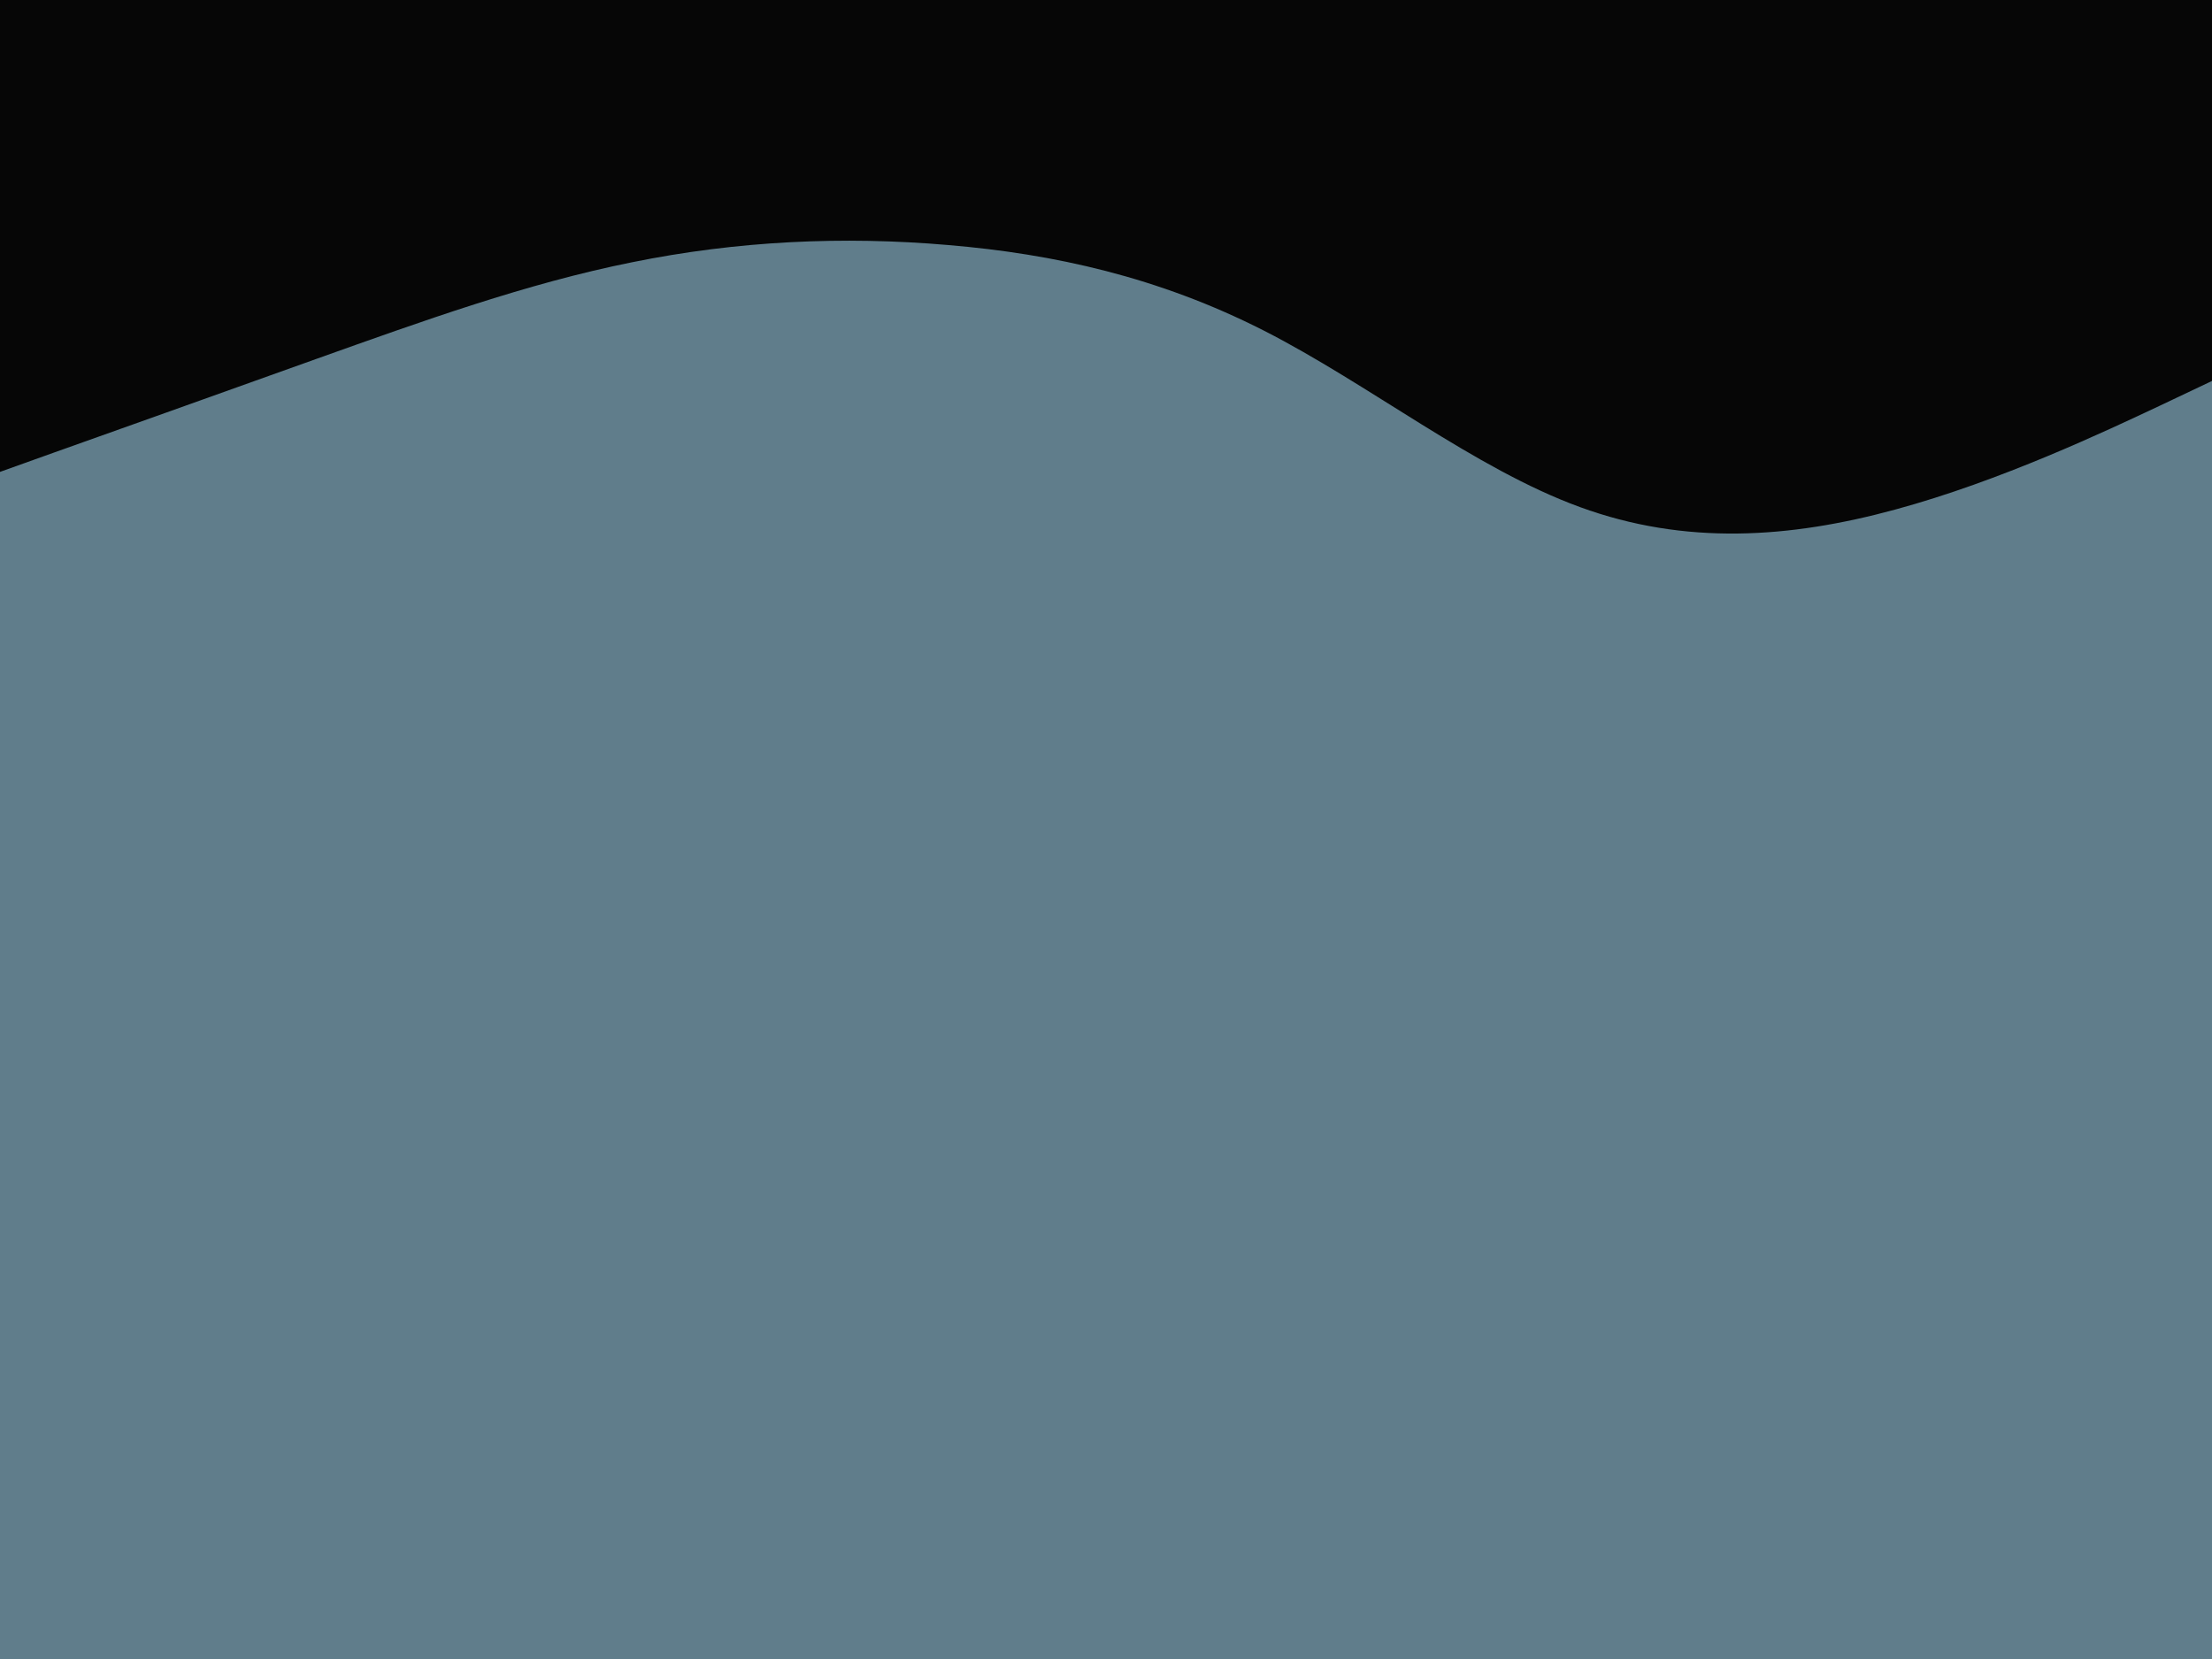
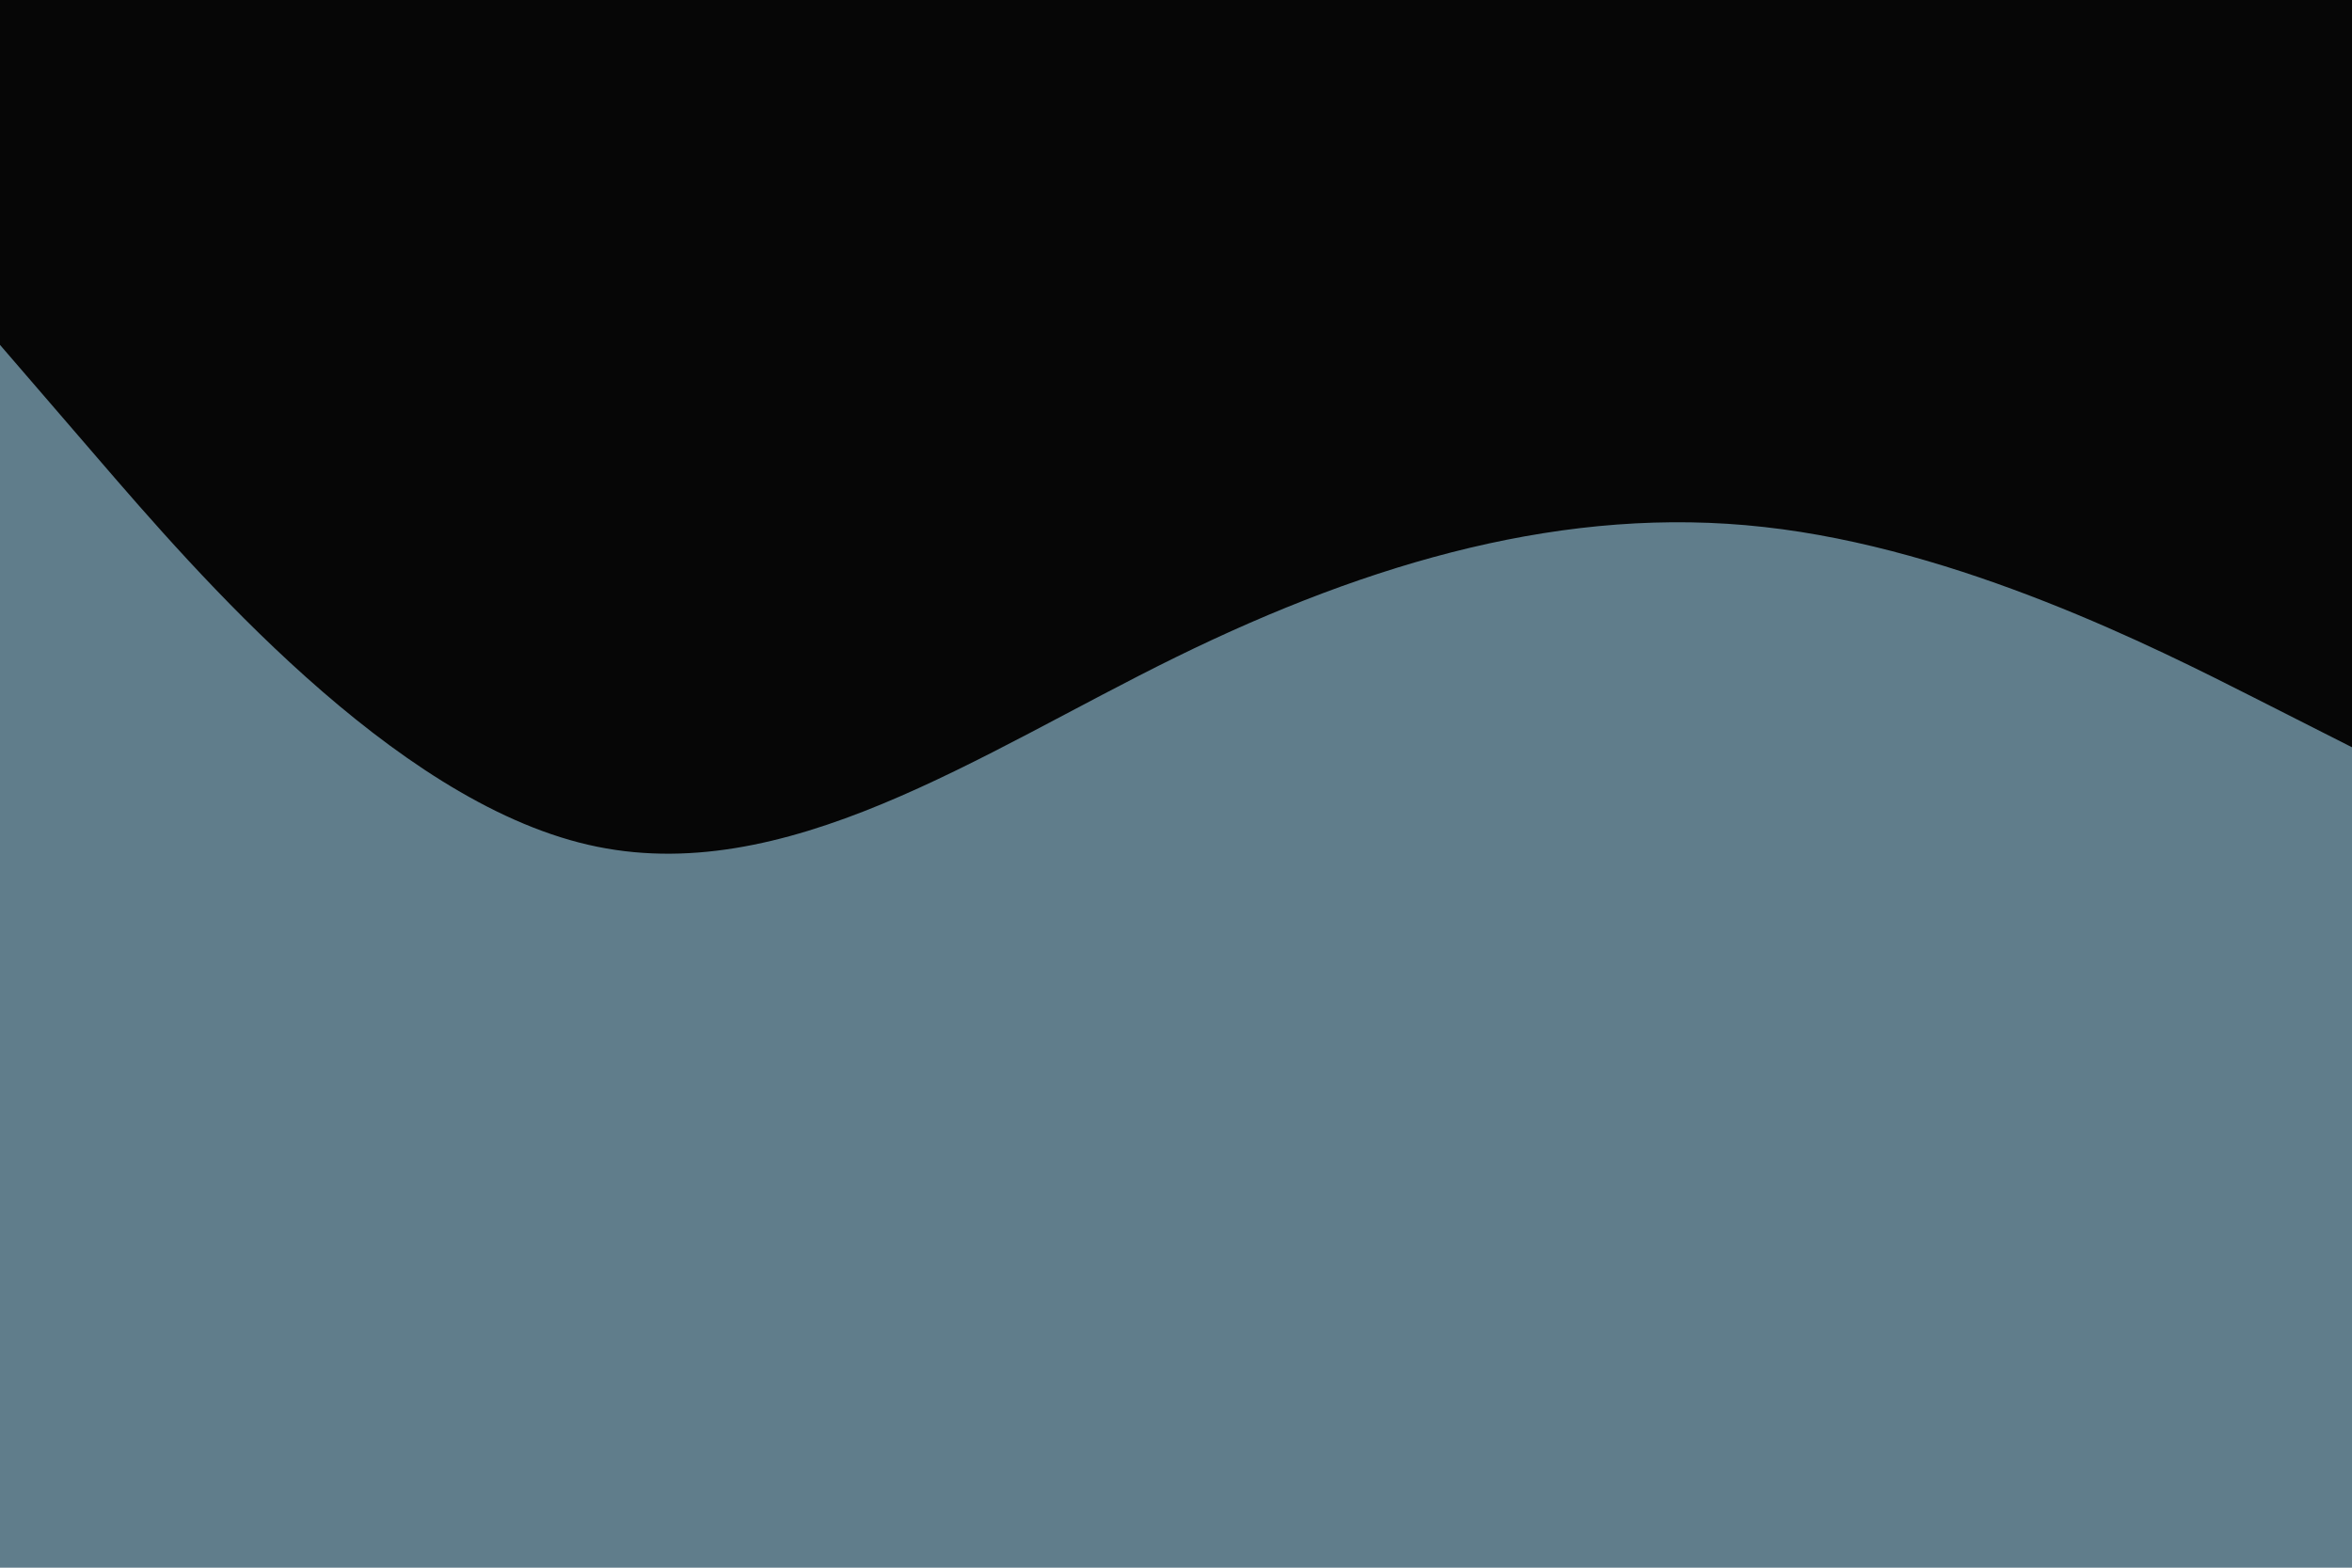
- <svg xmlns="http://www.w3.org/2000/svg" id="visual" viewBox="0 0 900 675" width="900" height="675" version="1.1">
-   <rect x="0" y="0" width="900" height="675" fill="#607D8B" />
-   <path d="M0 192L21.5 184.3C43 176.7 86 161.3 128.8 146C171.7 130.7 214.3 115.3 257.2 106.7C300 98 343 96 385.8 99.7C428.7 103.3 471.3 112.7 514.2 134.5C557 156.3 600 190.7 642.8 206.3C685.7 222 728.3 219 771.2 207.3C814 195.7 857 175.3 878.5 165.2L900 155L900 0L878.5 0C857 0 814 0 771.2 0C728.3 0 685.7 0 642.8 0C600 0 557 0 514.2 0C471.3 0 428.7 0 385.8 0C343 0 300 0 257.2 0C214.3 0 171.7 0 128.8 0C86 0 43 0 21.5 0L0 0Z" fill="#060606" stroke-linecap="round" stroke-linejoin="miter" />
+ <svg xmlns="http://www.w3.org/2000/svg" id="visual" viewBox="0 0 900 600" width="900" height="600" version="1.1">
+   <rect x="0" y="0" width="900" height="600" fill="#607D8B" />
+   <path d="M0 132L37.5 175.5C75 219 150 306 225 323.3C300 340.7 375 288.3 450 251.5C525 214.7 600 193.3 675 201.7C750 210 825 248 862.5 267L900 286L900 0L862.5 0C825 0 750 0 675 0C600 0 525 0 450 0C375 0 300 0 225 0C150 0 75 0 37.5 0L0 0Z" fill="#060606" stroke-linecap="round" stroke-linejoin="miter" />
</svg>
